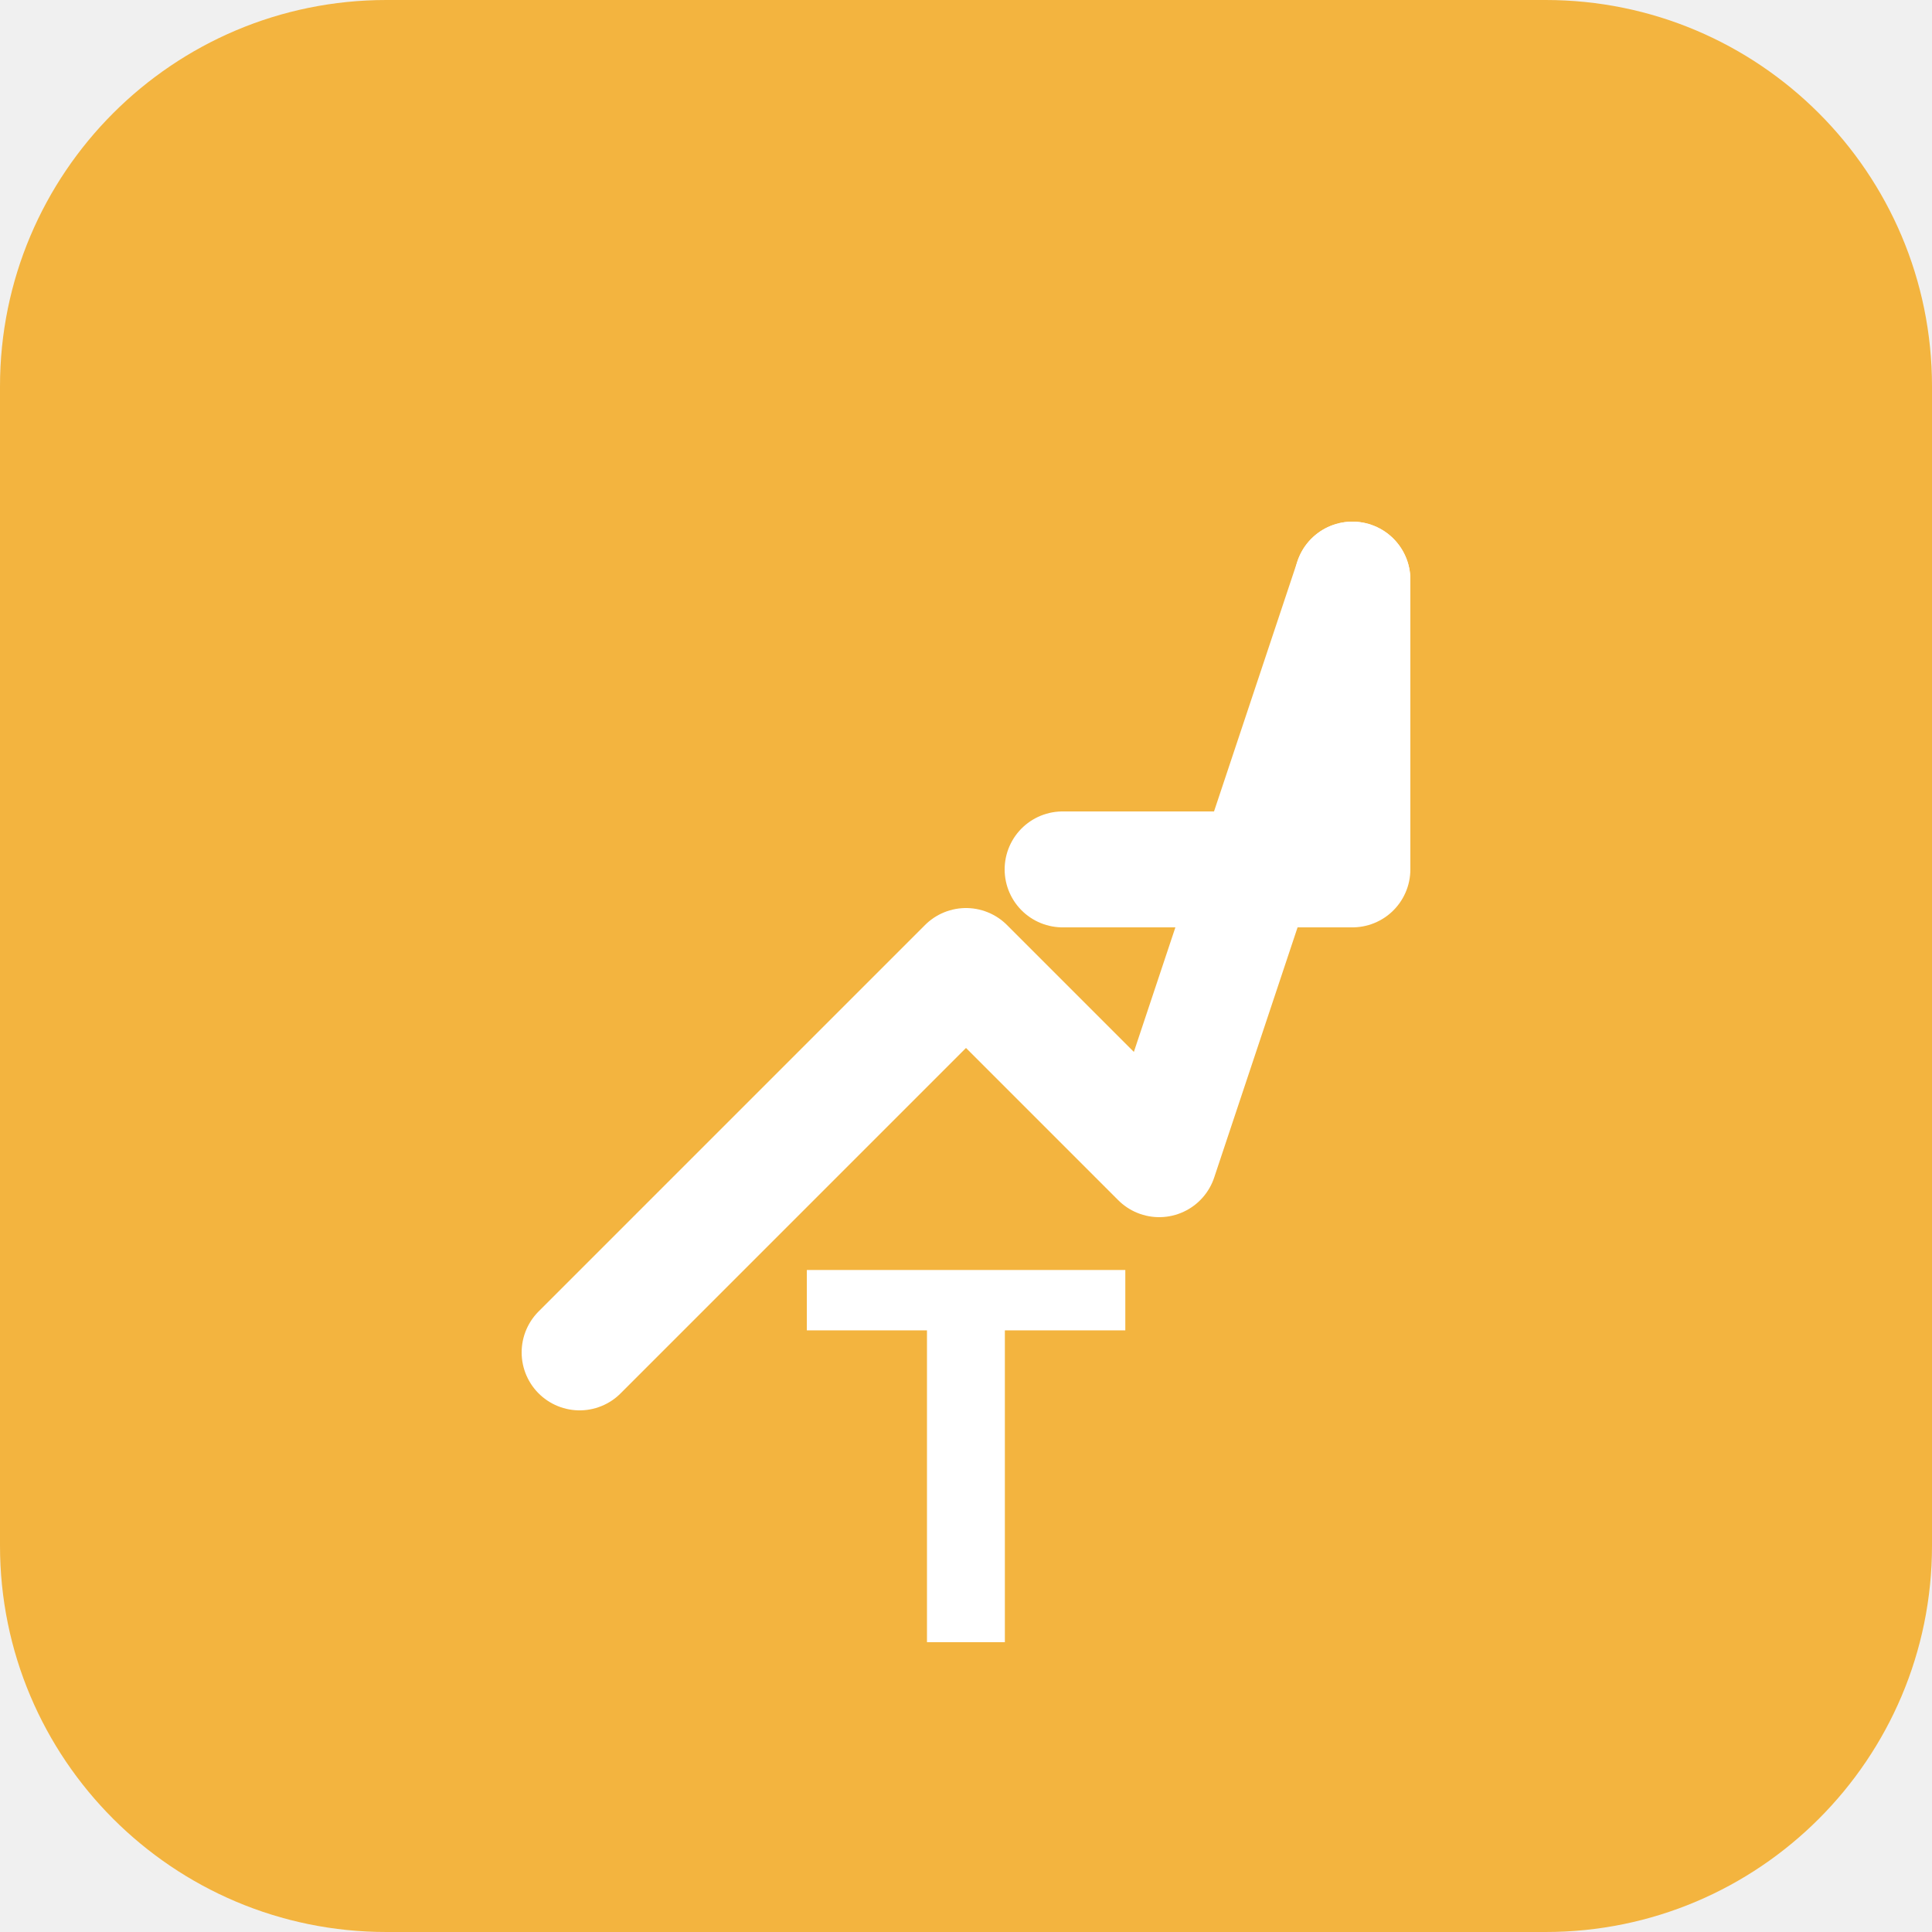
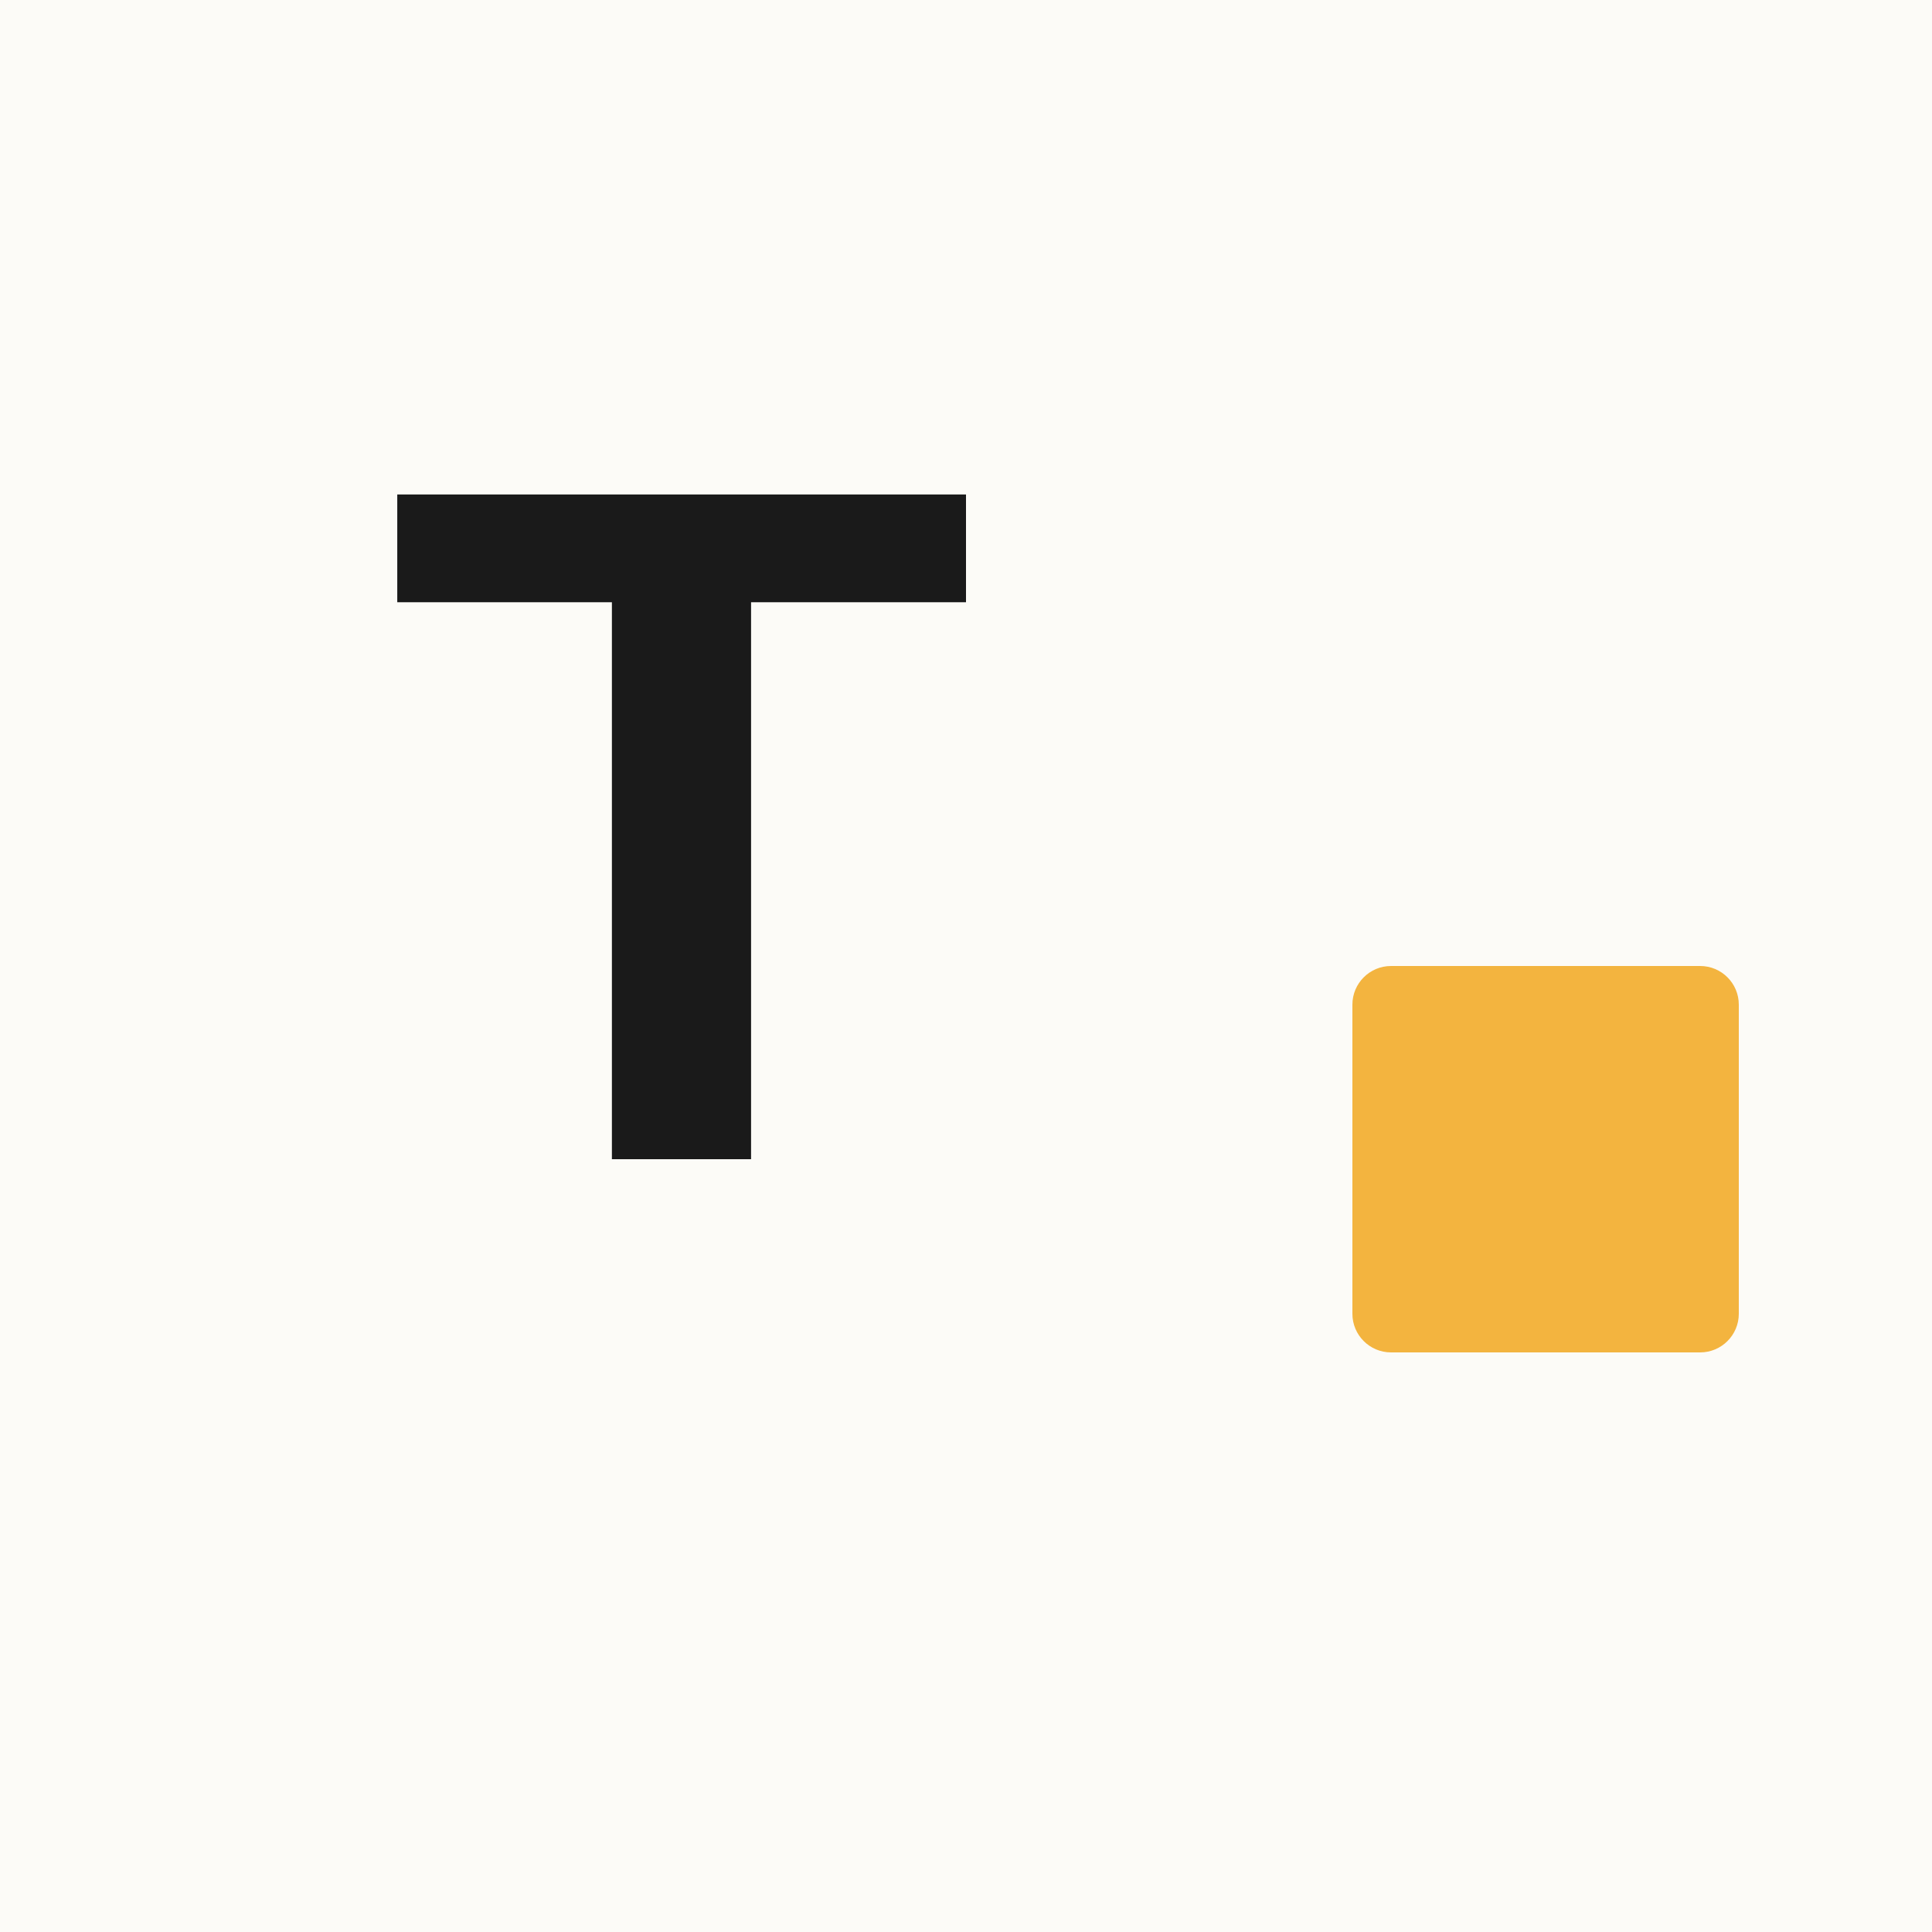
<svg xmlns="http://www.w3.org/2000/svg" viewBox="0 0 100 100">
-   <rect width="100" height="100" rx="20" fill="#f3b43f" />
-   <path d="M 30 70 L 50 50 L 60 60 L 70 30" stroke="white" stroke-width="6" stroke-linecap="round" stroke-linejoin="round" fill="none" />
-   <path d="M 70 30 L 70 45 L 55 45" stroke="white" stroke-width="6" stroke-linecap="round" stroke-linejoin="round" fill="none" />
-   <text x="50" y="85" font-family="Arial, sans-serif" font-size="28" font-weight="bold" fill="white" text-anchor="middle">T</text>
+   <rect width="100" height="100" fill="#fcfbf7" />
+   <text x="20" y="60" font-family="Arial, sans-serif" font-size="50" font-weight="bold" fill="#1a1a1a">T</text>
+   <rect x="70" y="50" width="20" height="20" fill="#f3b43f" rx="2" />
</svg>
